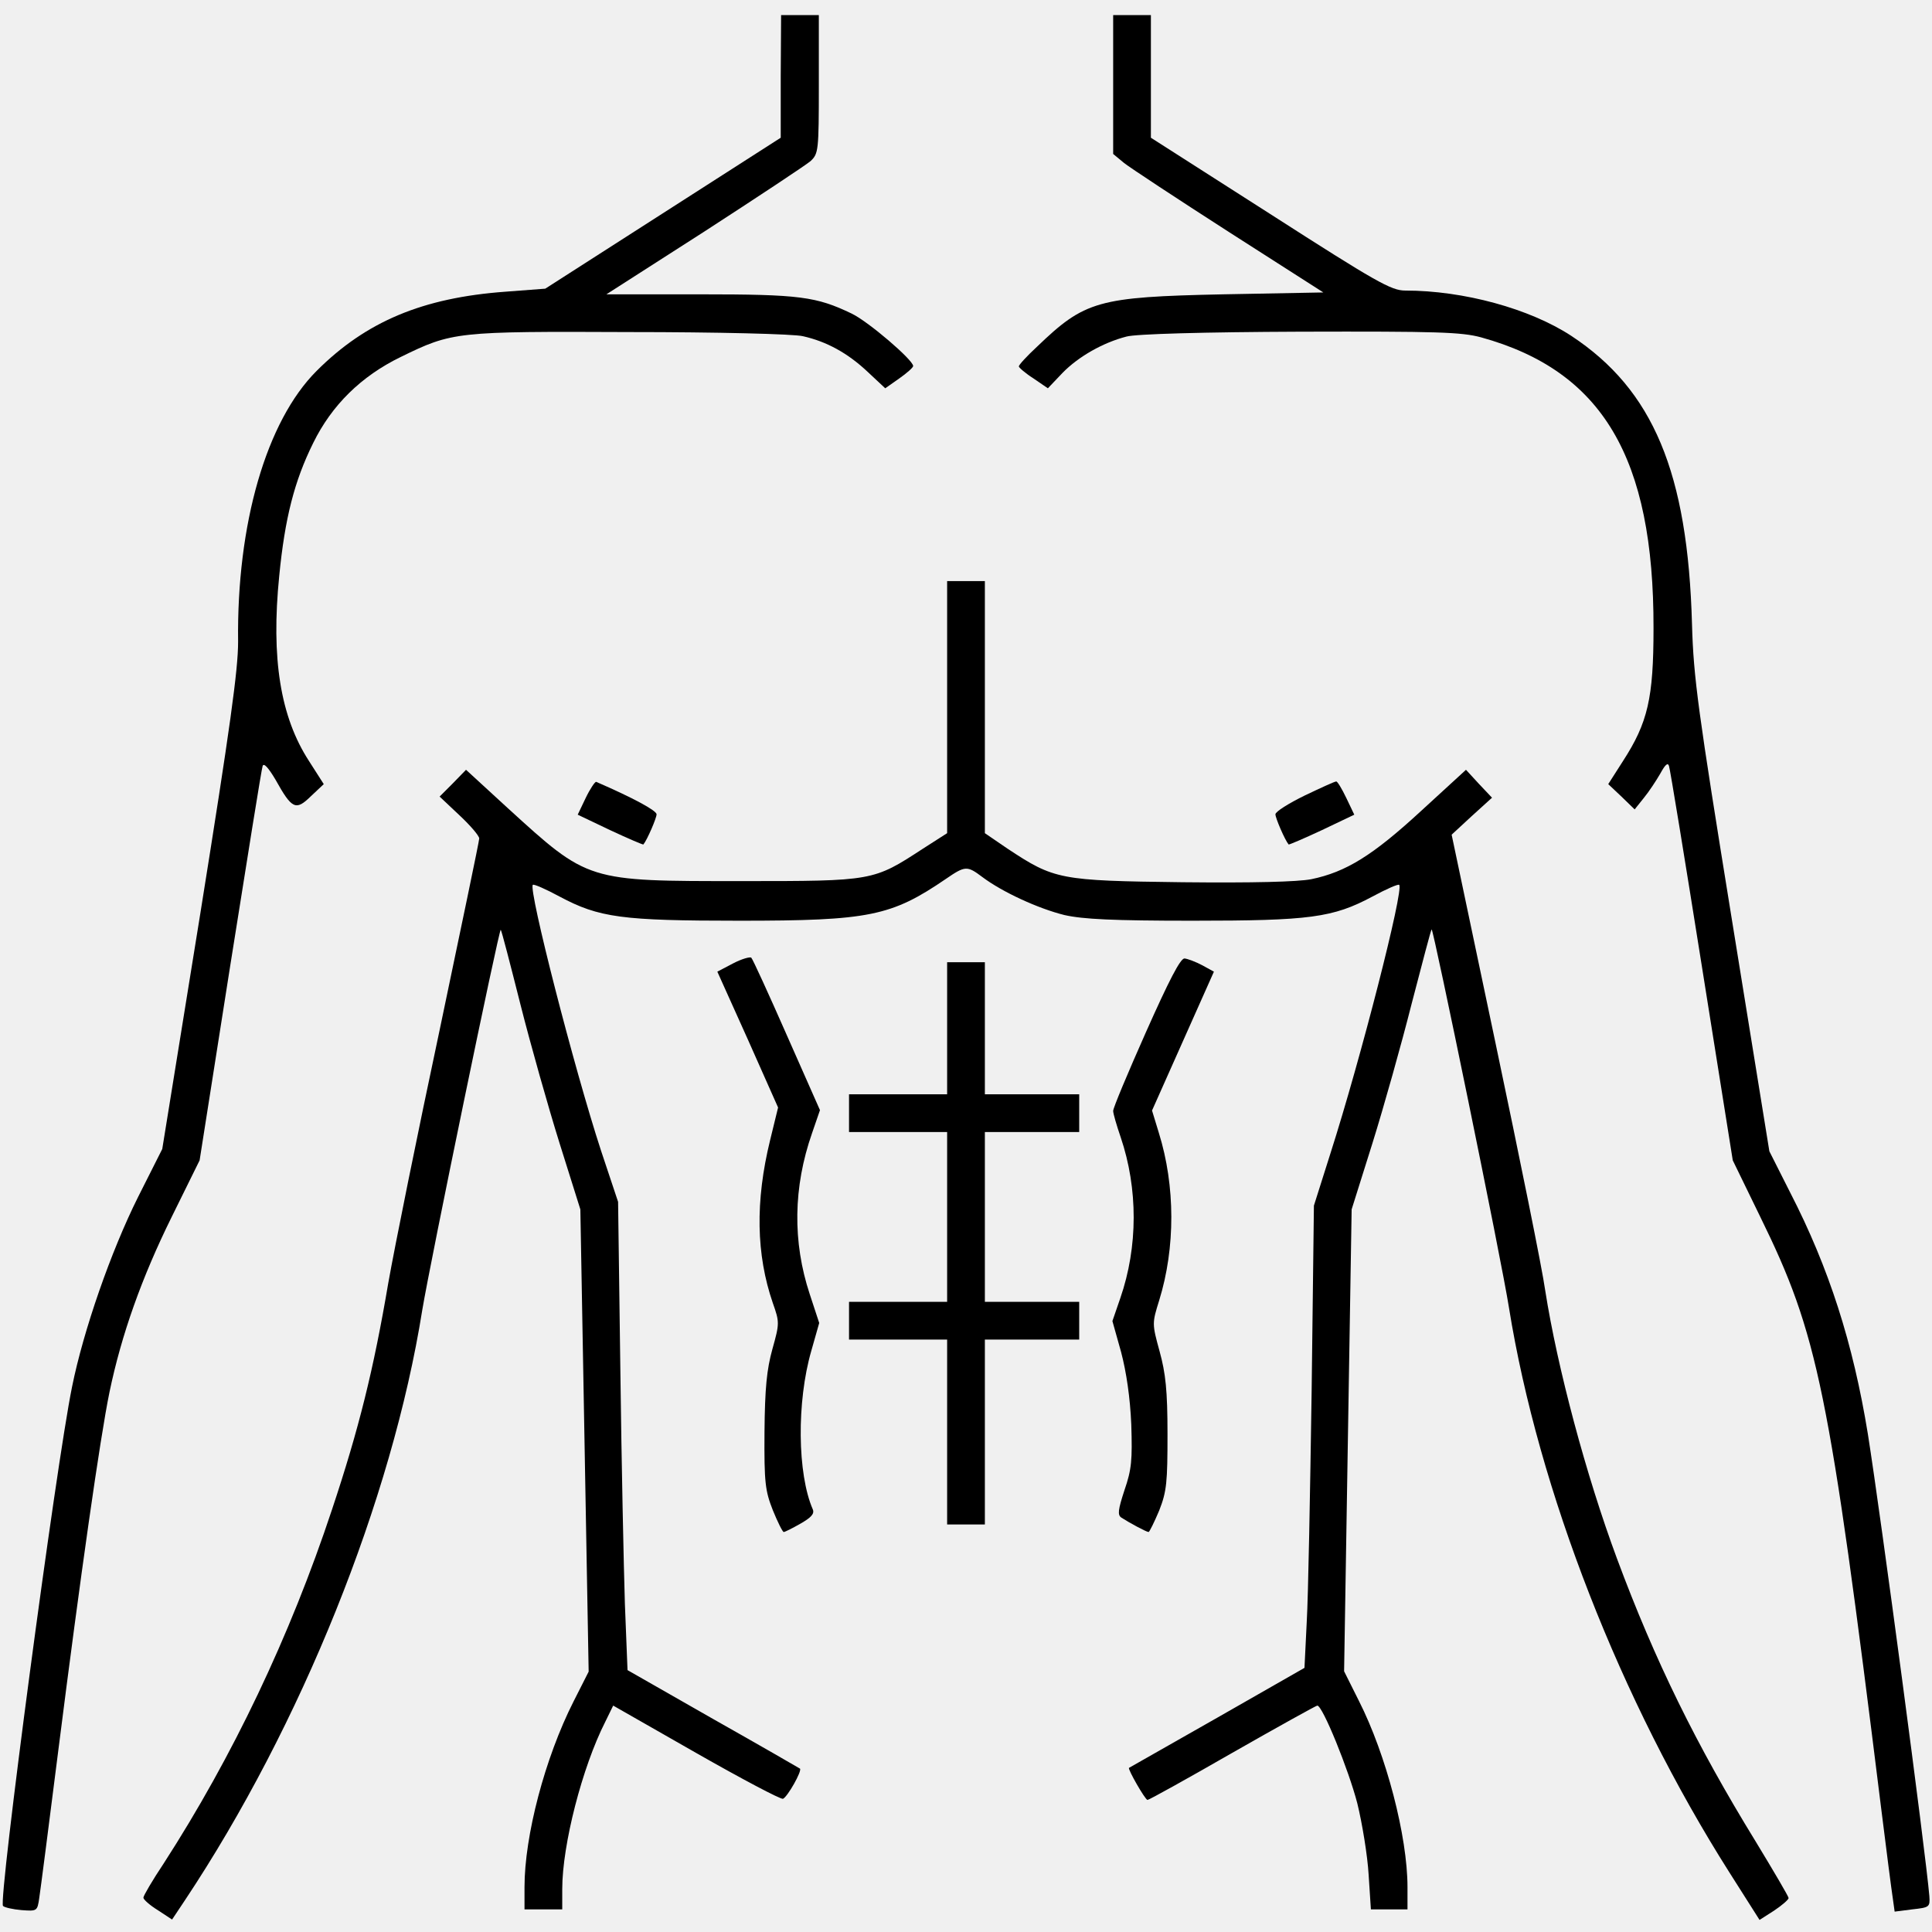
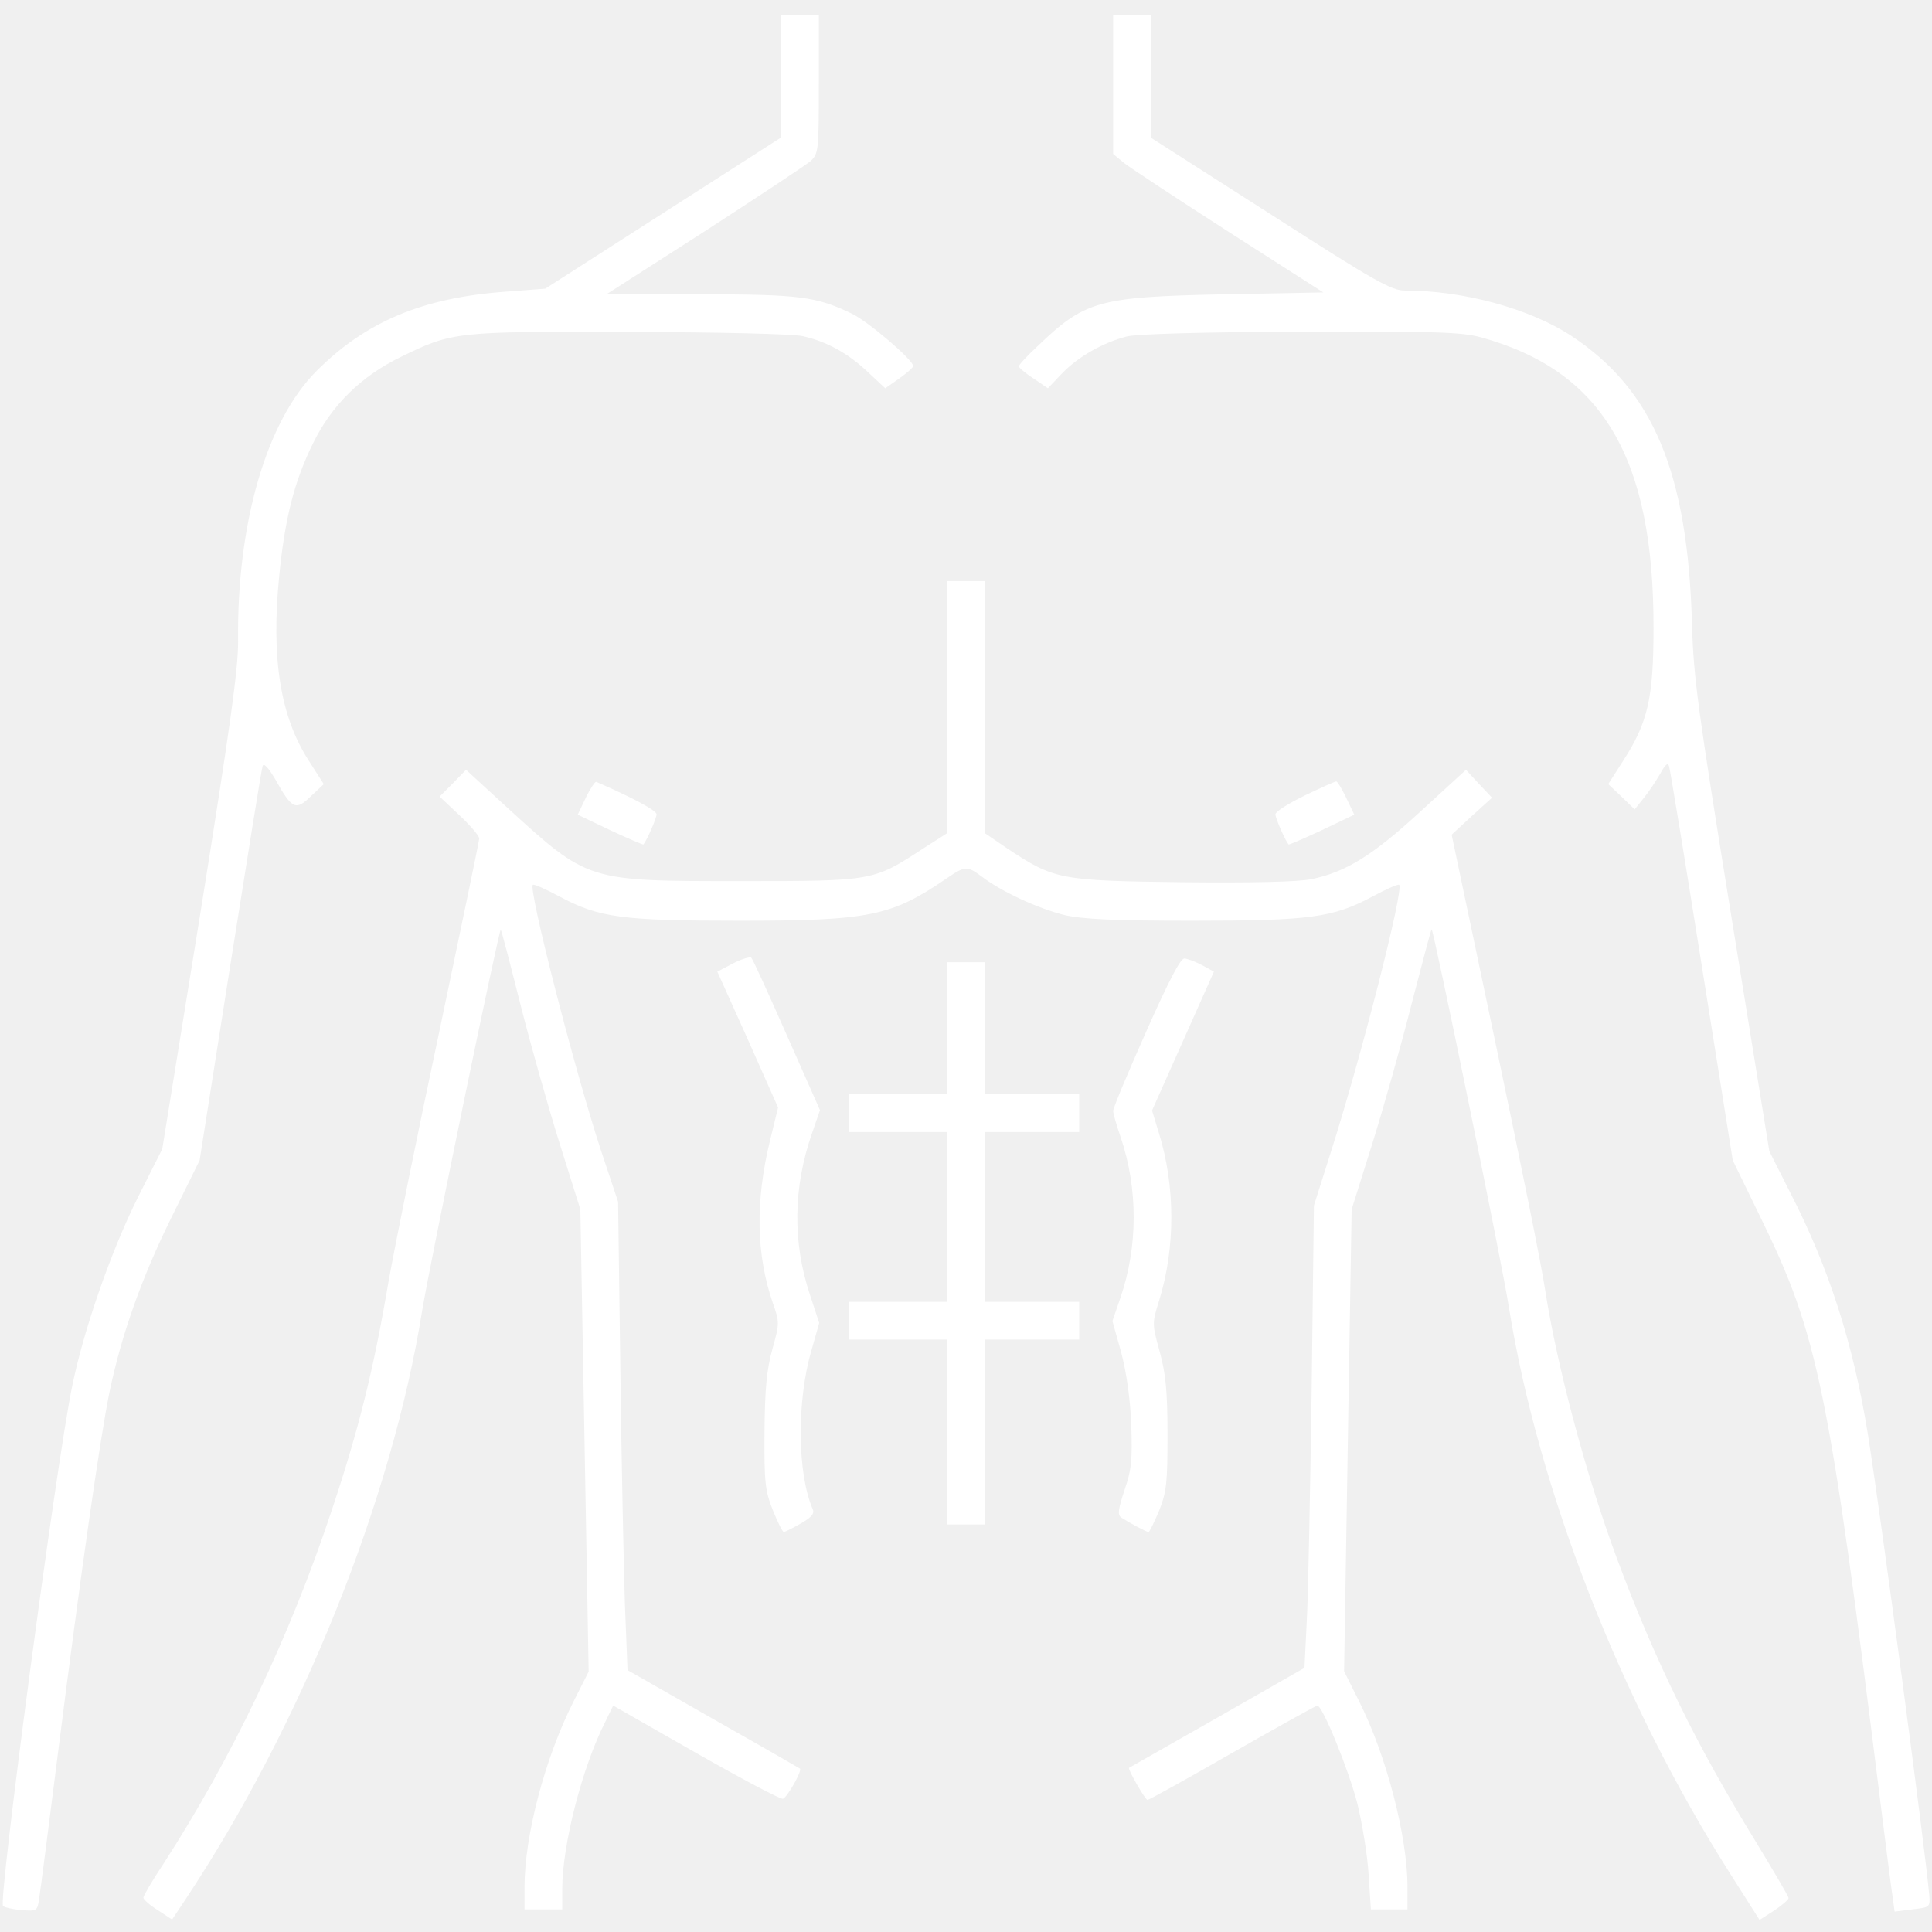
<svg xmlns="http://www.w3.org/2000/svg" viewBox="0 0 512 512" width="100%" height="100%">
-   <g transform="translate(0, 512) scale(0.1, -0.1)" fill="#000000">
+   <g transform="translate(0, 512) scale(0.1, -0.1)" fill="#ffffff">
    <path d="M2069 4918 l0 -163 -312 -200 -312 -200 -105 -8 c-220 -16 -370 -79 -501 -210 -133 -133 -212 -405 -208 -718 0 -74 -21 -226 -100 -719 l-101 -625 -64 -127 c-72 -144 -145 -354 -175 -503 -43 -210 -196 -1364 -183 -1376 4 -4 26 -9 49 -11 41 -3 42 -3 47 32 3 19 26 197 51 395 58 458 110 823 135 945 32 154 86 305 165 465 l74 150 81 515 c45 283 83 522 86 530 3 9 15 -4 34 -36 44 -79 54 -83 94 -44 l34 32 -39 61 c-76 117 -101 272 -79 491 15 153 40 251 90 352 49 100 127 177 232 228 137 67 146 68 608 66 228 0 435 -5 458 -11 62 -14 118 -44 172 -95 l46 -43 37 26 c20 14 37 29 37 33 0 16 -119 118 -163 139 -94 45 -137 51 -401 51 l-249 0 259 166 c142 92 269 176 282 187 21 20 22 26 22 204 l0 183 -50 0 -50 0 -1 -162z" />
    <path d="M2950 4896 l0 -184 29 -24 c15 -12 141 -95 278 -183 l250 -160 -266 -5 c-332 -7 -366 -17 -493 -139 -27 -25 -48 -48 -48 -52 0 -3 17 -18 39 -32 l38 -26 39 41 c42 43 107 80 169 96 24 7 207 12 460 13 364 1 428 -1 480 -15 322 -89 458 -319 457 -771 0 -185 -15 -250 -81 -352 l-39 -61 35 -33 35 -34 24 30 c14 17 33 46 44 65 13 24 20 30 23 20 3 -8 42 -247 87 -530 l82 -515 73 -150 c153 -312 182 -453 320 -1565 14 -113 28 -221 31 -240 l5 -36 47 6 c45 5 47 6 45 35 -10 118 -128 1004 -163 1225 -39 240 -103 440 -206 640 l-55 109 -100 618 c-89 550 -101 636 -105 778 -11 403 -103 622 -320 765 -110 72 -285 120 -440 120 -37 0 -76 22 -358 203 l-316 202 0 163 0 162 -50 0 -50 0 0 -184z" />
    <path d="M2510 3246 l0 -334 -64 -41 c-132 -86 -131 -86 -481 -86 -410 0 -405 -2 -620 194 l-110 101 -35 -36 -35 -35 52 -49 c29 -27 53 -55 53 -62 0 -7 -48 -236 -105 -508 -58 -272 -119 -574 -136 -670 -39 -230 -78 -387 -149 -600 -112 -338 -264 -656 -446 -938 -30 -45 -54 -86 -54 -91 0 -5 17 -20 38 -33 l38 -25 34 51 c308 463 549 1062 629 1564 21 127 204 1013 208 1008 2 -1 25 -90 52 -197 27 -107 74 -273 104 -369 l55 -175 11 -613 11 -612 -40 -79 c-76 -150 -130 -356 -130 -492 l0 -59 50 0 50 0 0 54 c0 117 53 323 114 443 l21 43 219 -125 c121 -69 225 -124 231 -122 12 5 51 74 45 80 -3 2 -107 62 -231 132 l-226 129 -7 176 c-3 96 -9 375 -12 620 l-6 445 -45 135 c-72 220 -193 693 -181 705 2 3 34 -11 71 -31 105 -56 165 -64 477 -64 344 0 402 12 547 111 51 35 56 35 96 5 53 -40 149 -84 218 -101 49 -11 128 -15 339 -15 312 0 372 8 477 64 37 20 69 34 71 31 13 -12 -102 -461 -182 -711 l-44 -139 -6 -490 c-4 -269 -9 -545 -13 -613 l-6 -122 -231 -132 c-127 -72 -232 -132 -234 -133 -4 -3 43 -85 49 -85 4 0 105 56 225 125 121 69 222 125 225 125 14 0 83 -170 106 -259 13 -53 27 -138 30 -189 l6 -92 48 0 49 0 0 59 c0 134 -56 350 -129 494 l-39 78 10 612 10 612 55 175 c30 96 77 263 104 370 28 107 51 196 53 197 4 5 185 -875 205 -1003 78 -484 296 -1042 584 -1496 l80 -126 39 25 c21 14 38 29 38 33 0 4 -40 72 -88 151 -156 254 -266 477 -367 749 -82 221 -158 506 -190 710 -8 58 -68 353 -132 657 l-116 551 53 49 54 49 -35 37 -34 37 -120 -110 c-127 -117 -198 -161 -290 -180 -36 -7 -154 -10 -342 -8 -325 4 -339 7 -463 89 l-60 41 0 334 0 334 -50 0 -50 0 0 -334z" />
    <path d="M1552 3005 l-21 -44 86 -41 c47 -22 87 -39 88 -38 10 12 35 70 35 80 0 10 -63 44 -160 86 -3 1 -16 -18 -28 -43z" />
    <path d="M3458 3012 c-43 -21 -78 -43 -78 -50 0 -10 25 -68 35 -80 1 -1 41 16 88 38 l86 41 -21 44 c-12 25 -24 45 -27 44 -4 0 -41 -17 -83 -37z" />
    <path d="M1943 2567 l-42 -22 81 -180 80 -180 -21 -86 c-40 -163 -37 -304 7 -432 18 -51 18 -54 -1 -122 -15 -54 -20 -104 -21 -220 -1 -135 2 -156 22 -207 13 -32 26 -58 29 -58 3 0 23 10 44 22 28 16 38 26 33 38 -41 94 -43 285 -4 420 l21 74 -25 76 c-46 139 -44 284 6 427 l21 61 -88 199 c-48 109 -90 201 -94 205 -3 3 -25 -3 -48 -15z" />
    <path d="M3037 2385 c-48 -108 -87 -201 -87 -209 0 -7 9 -38 20 -70 46 -136 46 -290 -1 -426 l-21 -61 23 -82 c14 -53 24 -121 27 -192 3 -94 1 -119 -18 -174 -17 -52 -19 -66 -8 -73 20 -13 66 -38 72 -38 2 0 15 26 28 57 20 51 22 75 22 203 0 115 -5 161 -21 219 -20 73 -20 74 -1 135 43 139 43 303 -1 444 l-18 59 82 184 82 184 -31 17 c-17 9 -38 17 -47 18 -11 0 -41 -58 -102 -195z" />
    <path d="M2510 2395 l0 -175 -130 0 -130 0 0 -50 0 -50 130 0 130 0 0 -225 0 -225 -130 0 -130 0 0 -50 0 -50 130 0 130 0 0 -245 0 -245 50 0 50 0 0 245 0 245 125 0 125 0 0 50 0 50 -125 0 -125 0 0 225 0 225 125 0 125 0 0 50 0 50 -125 0 -125 0 0 175 0 175 -50 0 -50 0 0 -175z" />
  </g>
</svg>
